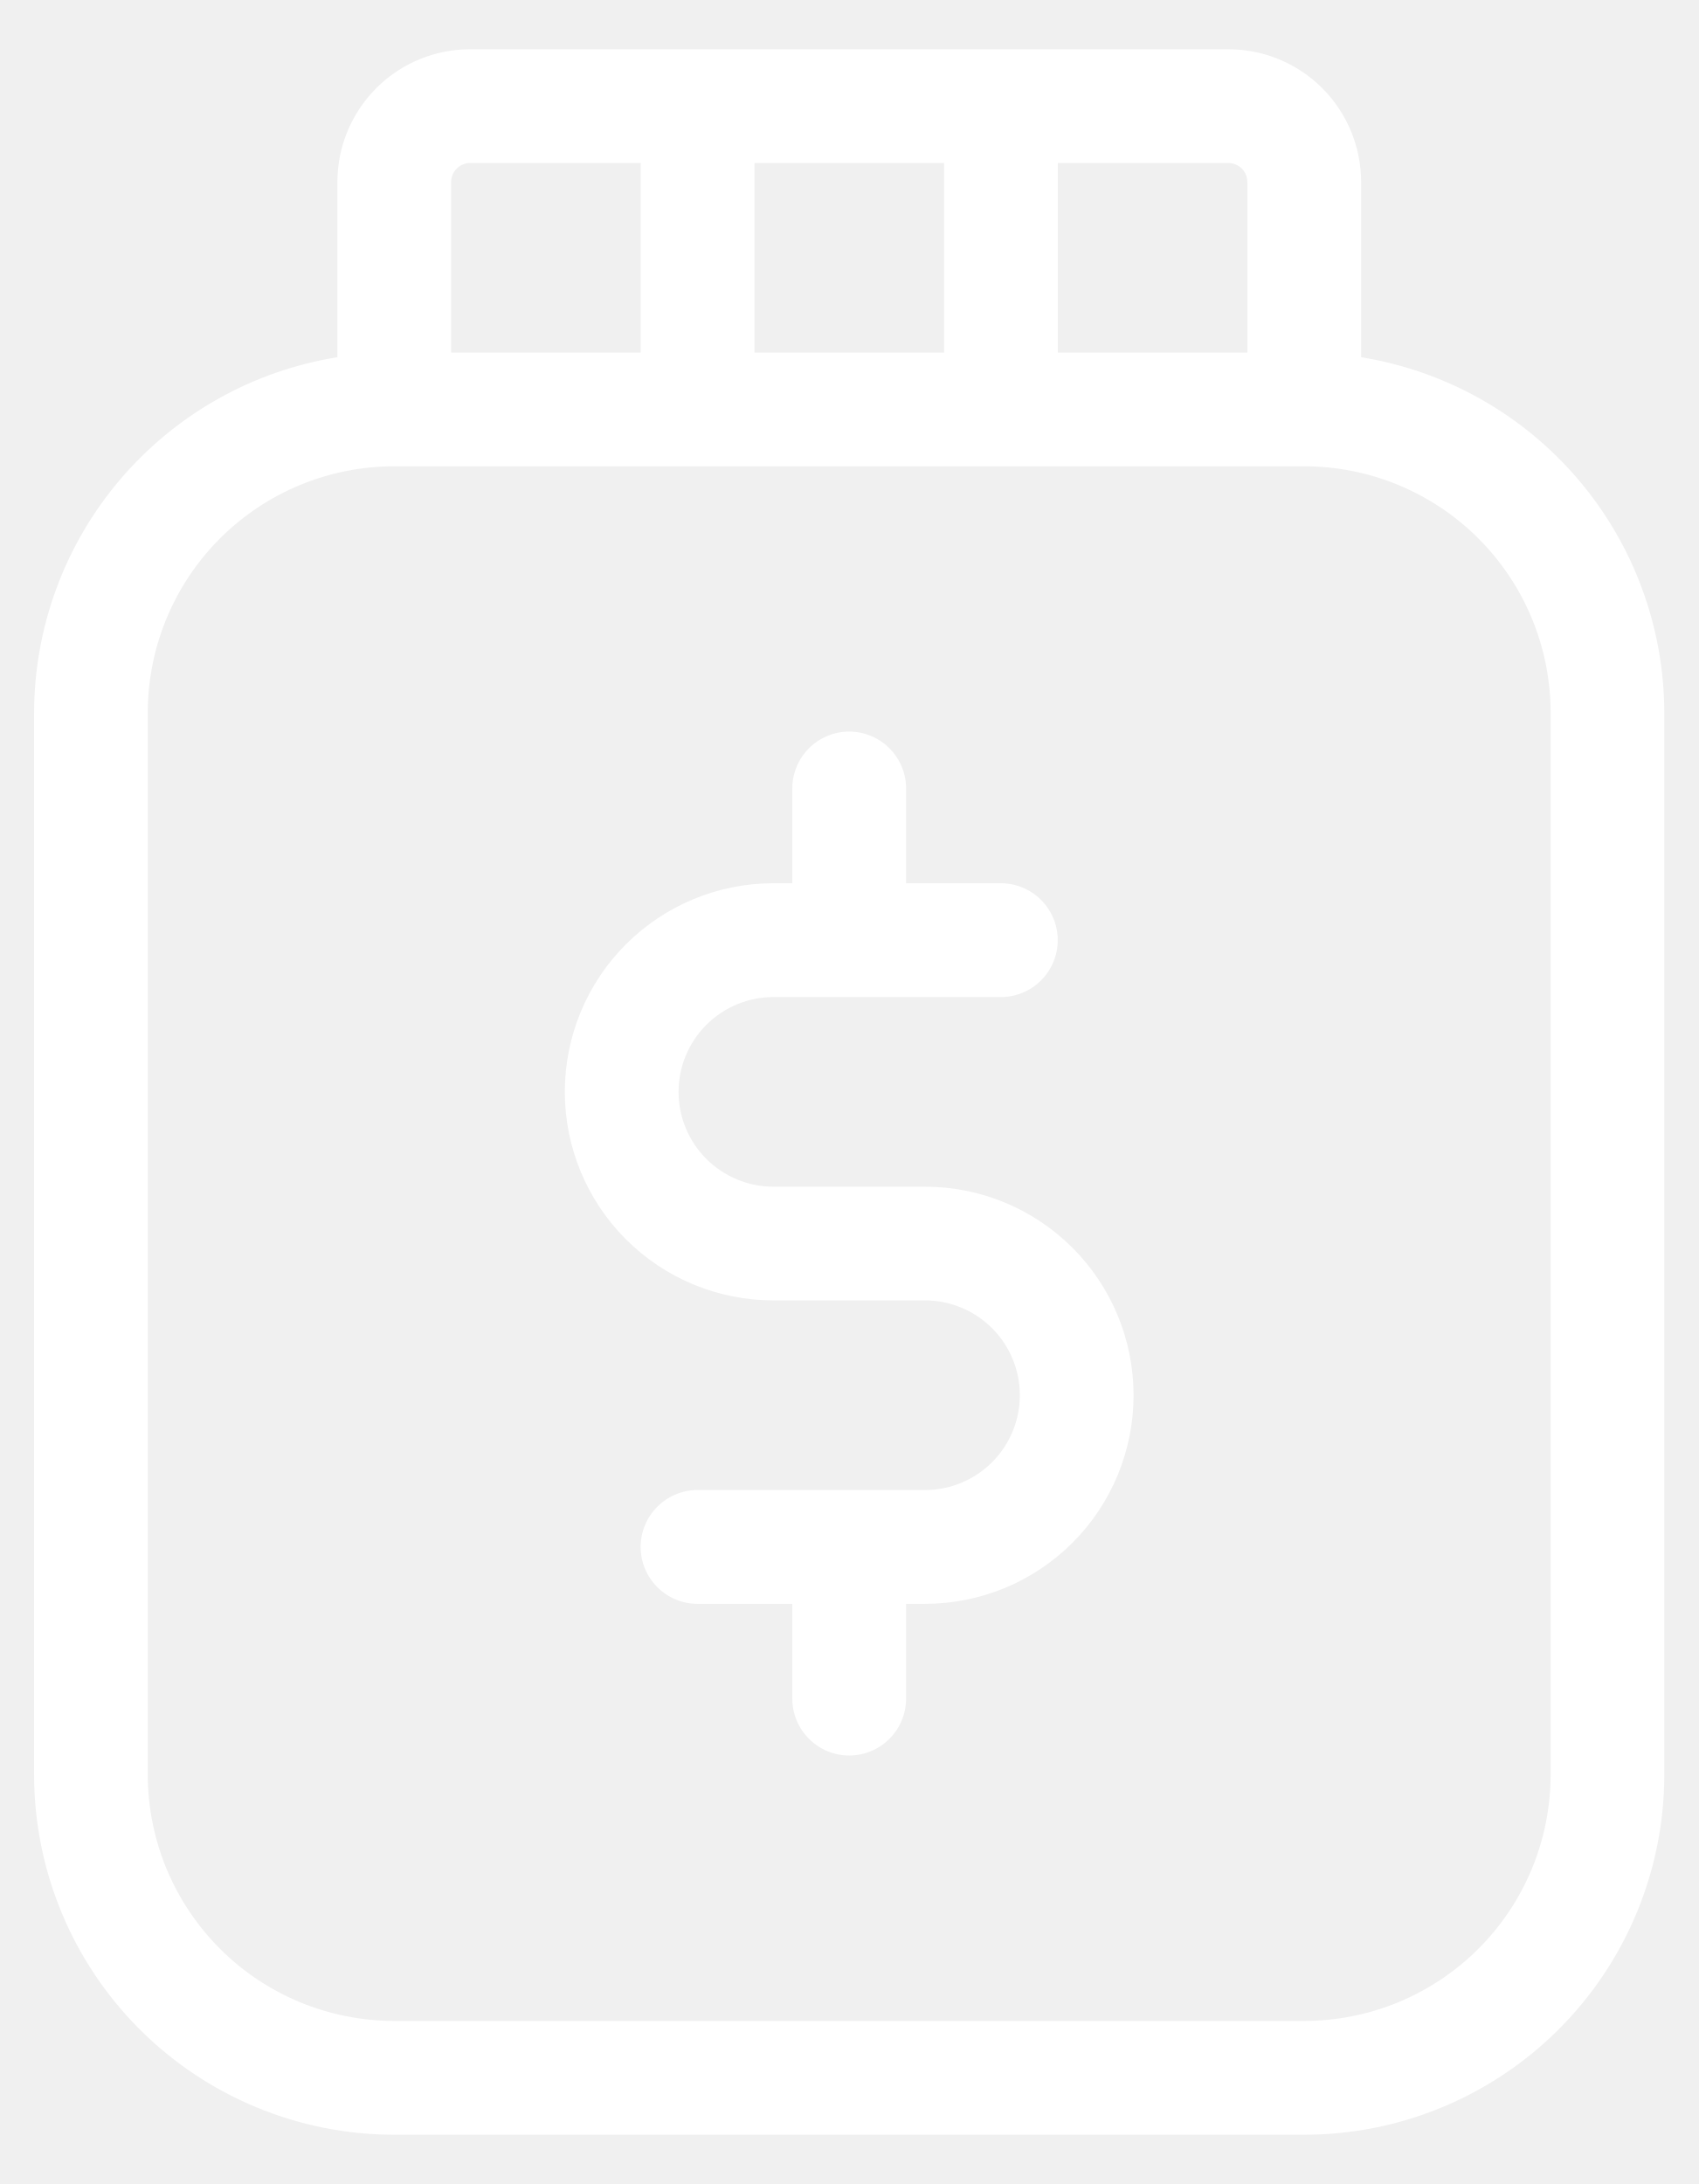
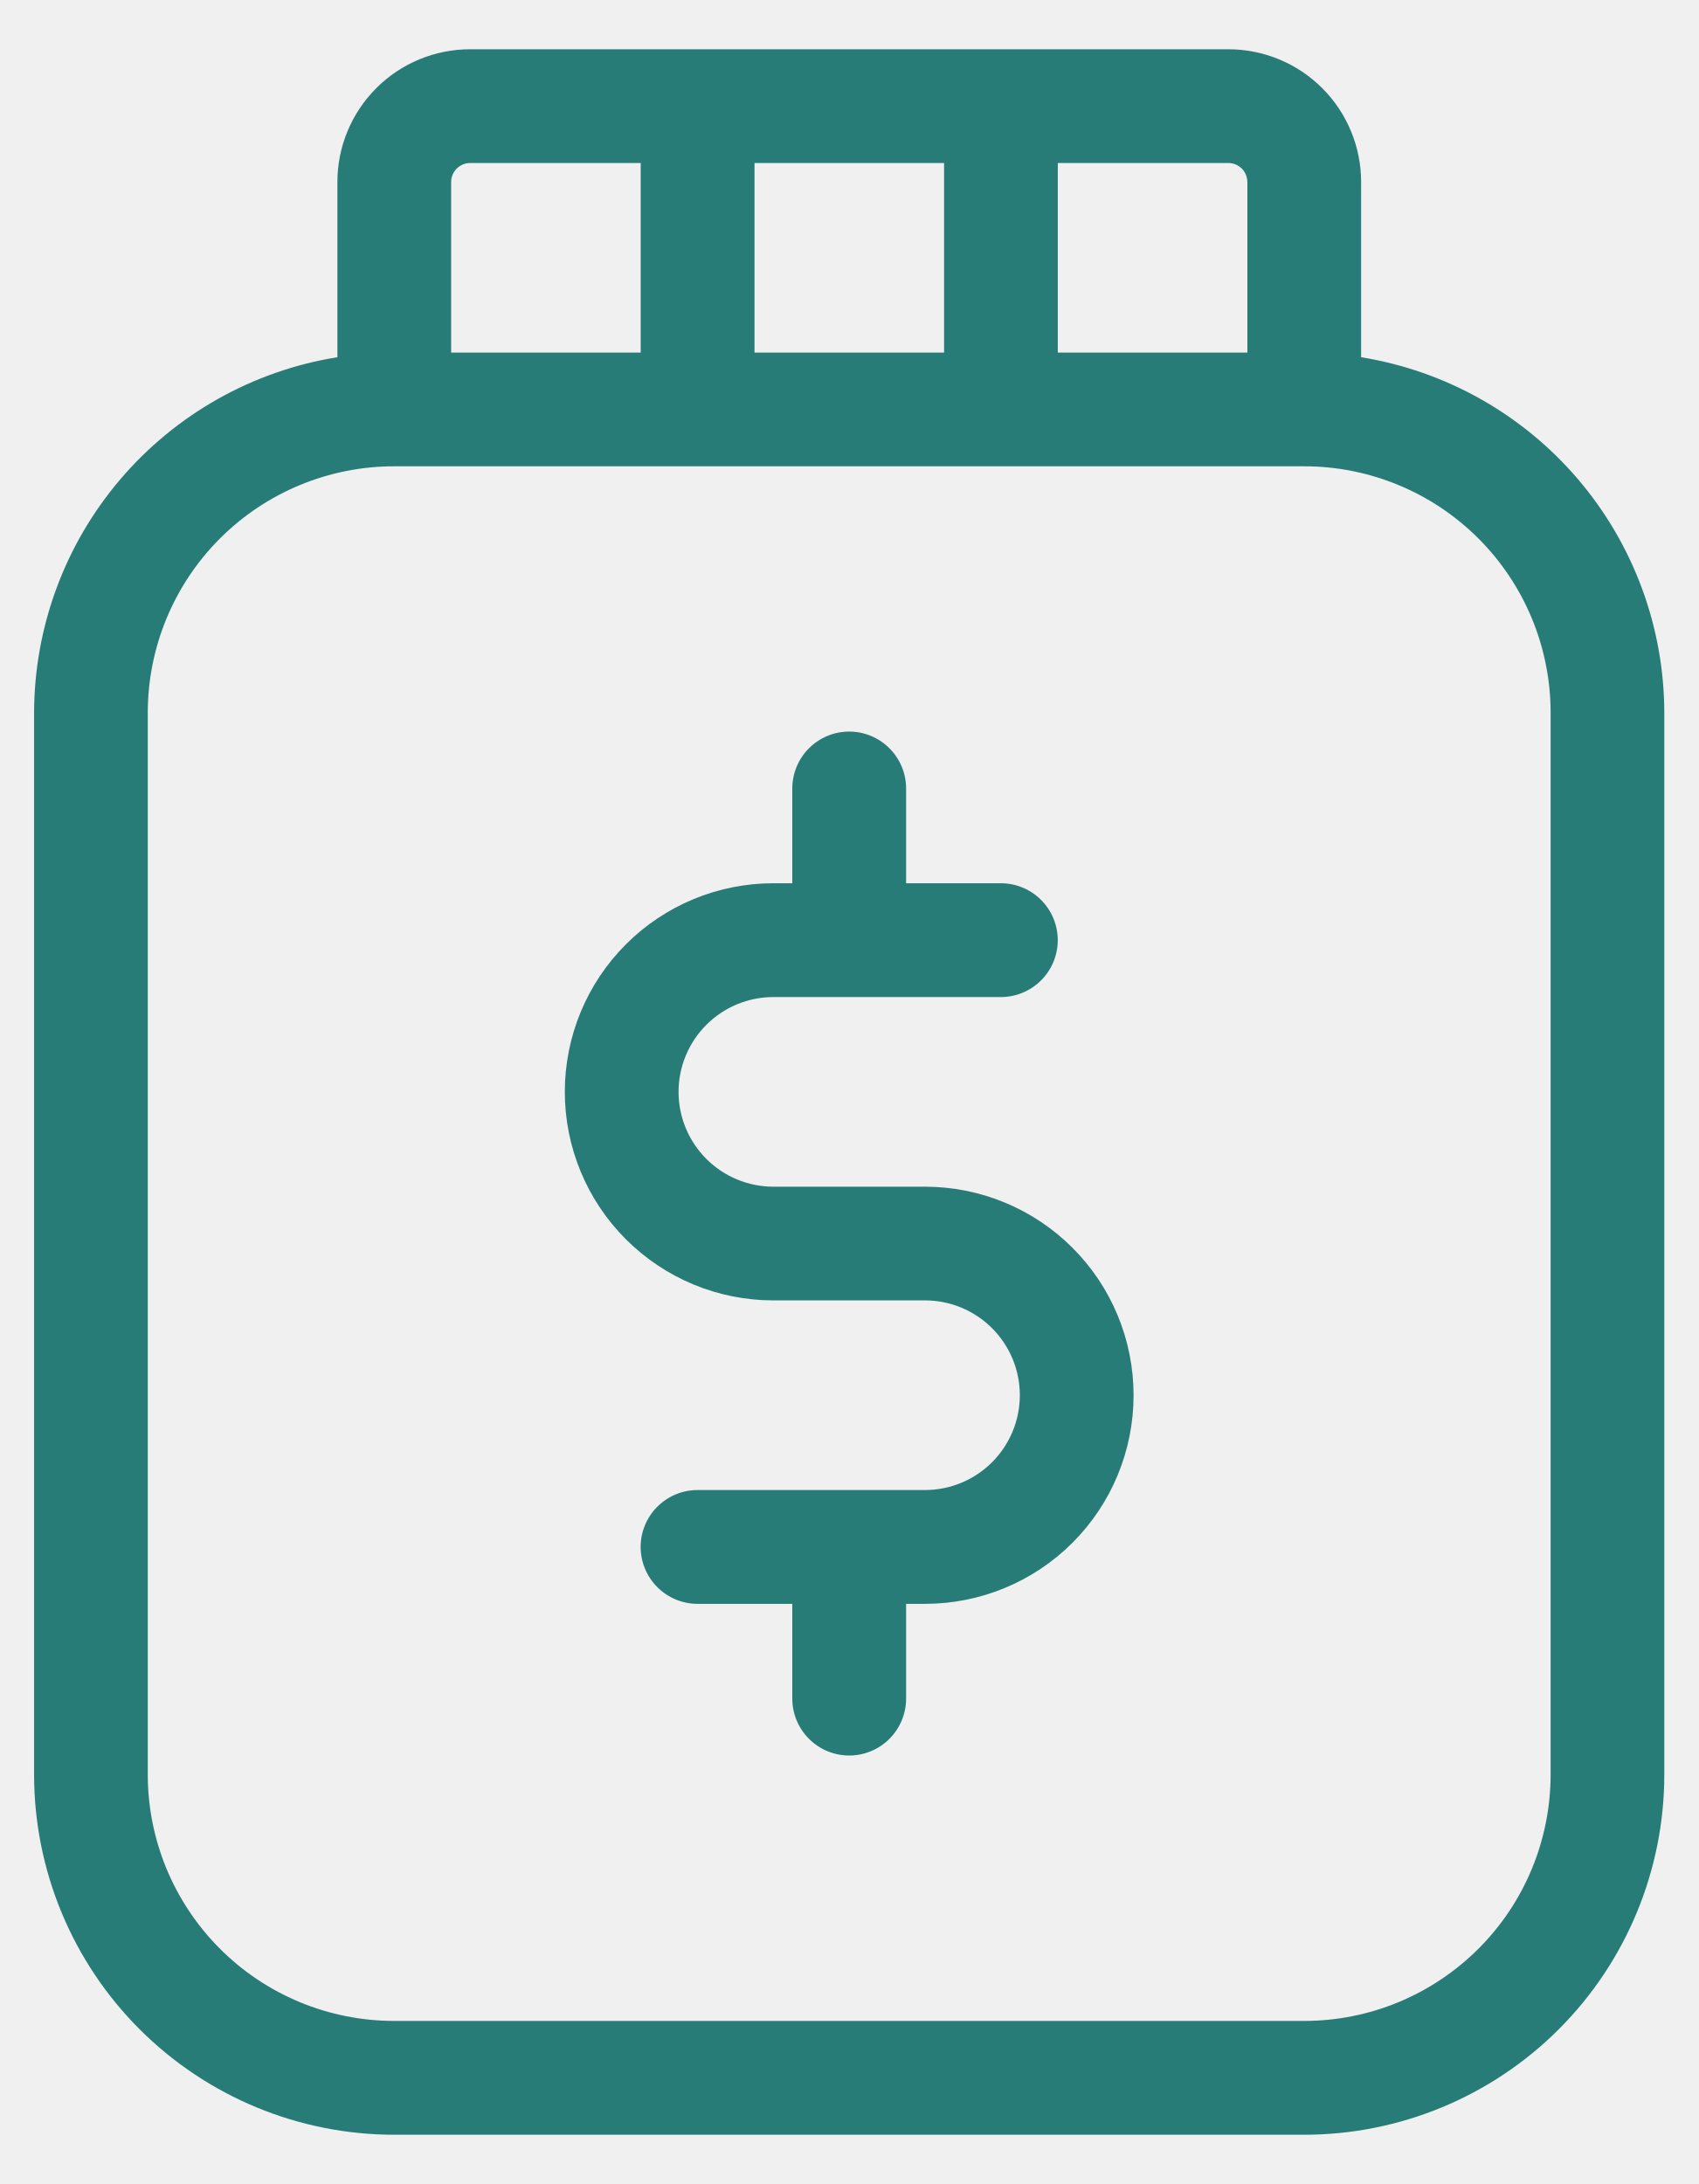
<svg xmlns="http://www.w3.org/2000/svg" fill="none" height="36" viewBox="0 0 28 36" width="28">
-   <path d="m22.438 5.888v-2.888c0-.58-.231-1.137-.641-1.547-.41-.41-.967-.641-1.547-.641h-12.5c-.58 0-1.137.23-1.547.641-.41.41-.641.967-.641 1.547v2.888c-1.394.224-2.662.938-3.578 2.012-.916 1.074-1.42 2.439-1.422 3.851v17.5c0 1.575.626 3.085 1.739 4.198 1.113 1.113 2.624 1.739 4.198 1.739h15c1.575 0 3.085-.626 4.198-1.739s1.739-2.624 1.739-4.198v-17.5c-.002-1.412-.506-2.777-1.422-3.851-.916-1.074-2.184-1.787-3.578-2.012zm-1.875-2.888v2.812h-3.125v-3.125h2.812c.083 0 .162.033.221.092.059.059.091.138.091.221zm-8.125 2.812v-3.125h3.125v3.125zm-4.688-3.125h2.812v3.125h-3.125v-2.812c0-.083.033-.162.092-.221.059-.059.138-.092.221-.092zm17.812 26.562c0 .533-.105 1.062-.309 1.555-.204.493-.503.941-.881 1.318-.377.377-.825.676-1.318.881-.493.204-1.021.309-1.555.309h-15c-.533 0-1.062-.105-1.555-.309-.493-.204-.941-.503-1.318-.881-.377-.377-.676-.825-.881-1.318-.204-.493-.309-1.021-.309-1.555v-17.5c0-1.077.428-2.111 1.19-2.873s1.795-1.19 2.873-1.19h15c1.077 0 2.111.428 2.873 1.19.762.762 1.19 1.795 1.19 2.873zm-6.875-6.25c0 .912-.362 1.786-1.007 2.431-.645.645-1.519 1.007-2.431 1.007h-.312v1.562c0 .249-.099.487-.275.663s-.414.275-.663.275-.487-.099-.663-.275-.275-.414-.275-.663v-1.562h-1.562c-.249 0-.487-.099-.663-.275s-.275-.414-.275-.663.099-.487.275-.663.414-.275.663-.275h3.75c.414 0 .812-.165 1.105-.458.293-.293.458-.691.458-1.105s-.165-.812-.458-1.105c-.293-.293-.691-.458-1.105-.458h-2.5c-.912 0-1.786-.362-2.431-1.007-.645-.645-1.007-1.519-1.007-2.431s.362-1.786 1.007-2.431c.645-.645 1.519-1.007 2.431-1.007h.312v-1.562c0-.249.099-.487.275-.663s.414-.275.663-.275.487.099.663.275.275.414.275.663v1.562h1.562c.249 0 .487.099.663.275s.275.414.275.663-.099.487-.275.663-.414.275-.663.275h-3.75c-.414 0-.812.165-1.105.458-.293.293-.458.691-.458 1.105s.165.812.458 1.105c.293.293.691.458 1.105.458h2.5c.912 0 1.786.362 2.431 1.007.645.645 1.007 1.519 1.007 2.431z" fill="white" />
+   <path d="m22.438 5.888v-2.888c0-.58-.231-1.137-.641-1.547-.41-.41-.967-.641-1.547-.641h-12.5c-.58 0-1.137.23-1.547.641-.41.41-.641.967-.641 1.547v2.888c-1.394.224-2.662.938-3.578 2.012-.916 1.074-1.42 2.439-1.422 3.851v17.5c0 1.575.626 3.085 1.739 4.198 1.113 1.113 2.624 1.739 4.198 1.739h15c1.575 0 3.085-.626 4.198-1.739s1.739-2.624 1.739-4.198v-17.5c-.002-1.412-.506-2.777-1.422-3.851-.916-1.074-2.184-1.787-3.578-2.012zm-1.875-2.888v2.812h-3.125v-3.125h2.812c.083 0 .162.033.221.092.059.059.091.138.091.221zm-8.125 2.812v-3.125h3.125v3.125zm-4.688-3.125h2.812v3.125h-3.125v-2.812c0-.083.033-.162.092-.221.059-.059.138-.092.221-.092zm17.812 26.562c0 .533-.105 1.062-.309 1.555-.204.493-.503.941-.881 1.318-.377.377-.825.676-1.318.881-.493.204-1.021.309-1.555.309h-15c-.533 0-1.062-.105-1.555-.309-.493-.204-.941-.503-1.318-.881-.377-.377-.676-.825-.881-1.318-.204-.493-.309-1.021-.309-1.555v-17.5c0-1.077.428-2.111 1.19-2.873s1.795-1.19 2.873-1.19h15c1.077 0 2.111.428 2.873 1.19.762.762 1.19 1.795 1.19 2.873zm-6.875-6.25c0 .912-.362 1.786-1.007 2.431-.645.645-1.519 1.007-2.431 1.007h-.312v1.562c0 .249-.099.487-.275.663s-.414.275-.663.275-.487-.099-.663-.275-.275-.414-.275-.663v-1.562h-1.562c-.249 0-.487-.099-.663-.275s-.275-.414-.275-.663.099-.487.275-.663.414-.275.663-.275h3.75c.414 0 .812-.165 1.105-.458.293-.293.458-.691.458-1.105s-.165-.812-.458-1.105c-.293-.293-.691-.458-1.105-.458h-2.5c-.912 0-1.786-.362-2.431-1.007-.645-.645-1.007-1.519-1.007-2.431s.362-1.786 1.007-2.431c.645-.645 1.519-1.007 2.431-1.007h.312v-1.562c0-.249.099-.487.275-.663s.414-.275.663-.275.487.099.663.275.275.414.275.663v1.562h1.562c.249 0 .487.099.663.275s.275.414.275.663-.099.487-.275.663-.414.275-.663.275h-3.75c-.414 0-.812.165-1.105.458-.293.293-.458.691-.458 1.105s.165.812.458 1.105c.293.293.691.458 1.105.458h2.5c.912 0 1.786.362 2.431 1.007.645.645 1.007 1.519 1.007 2.431z" fill="#277c78" />
</svg>
